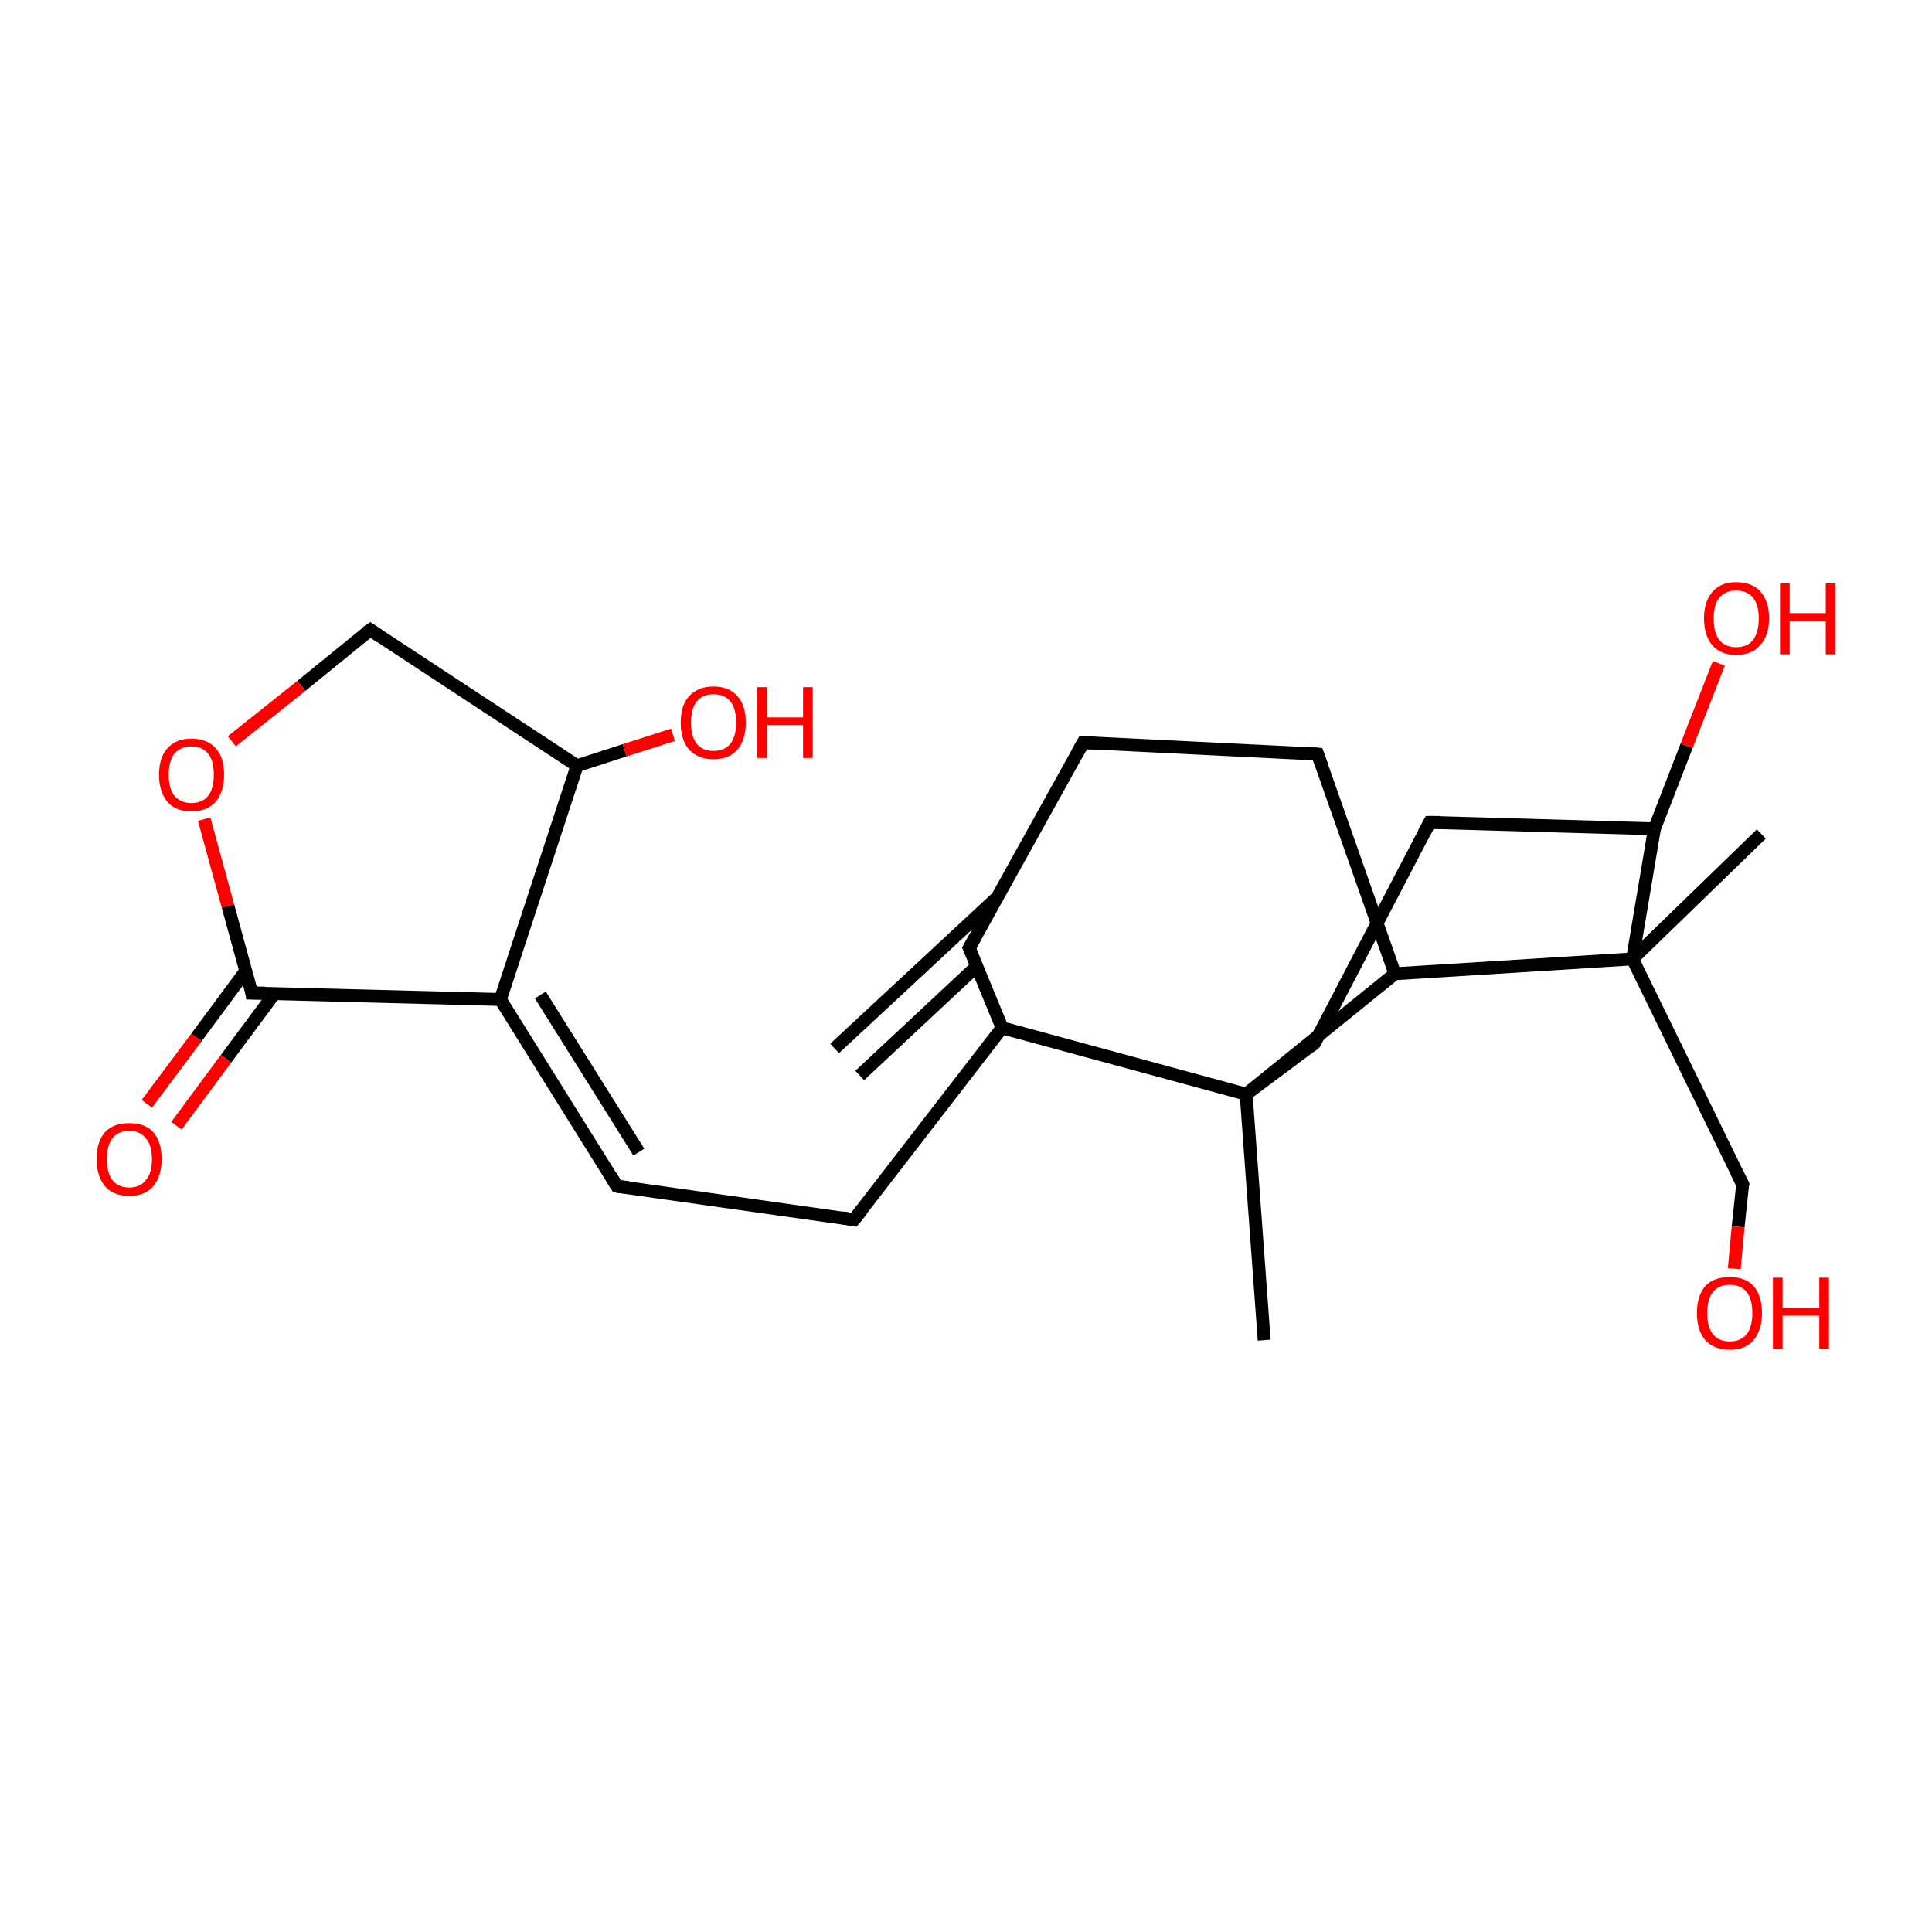
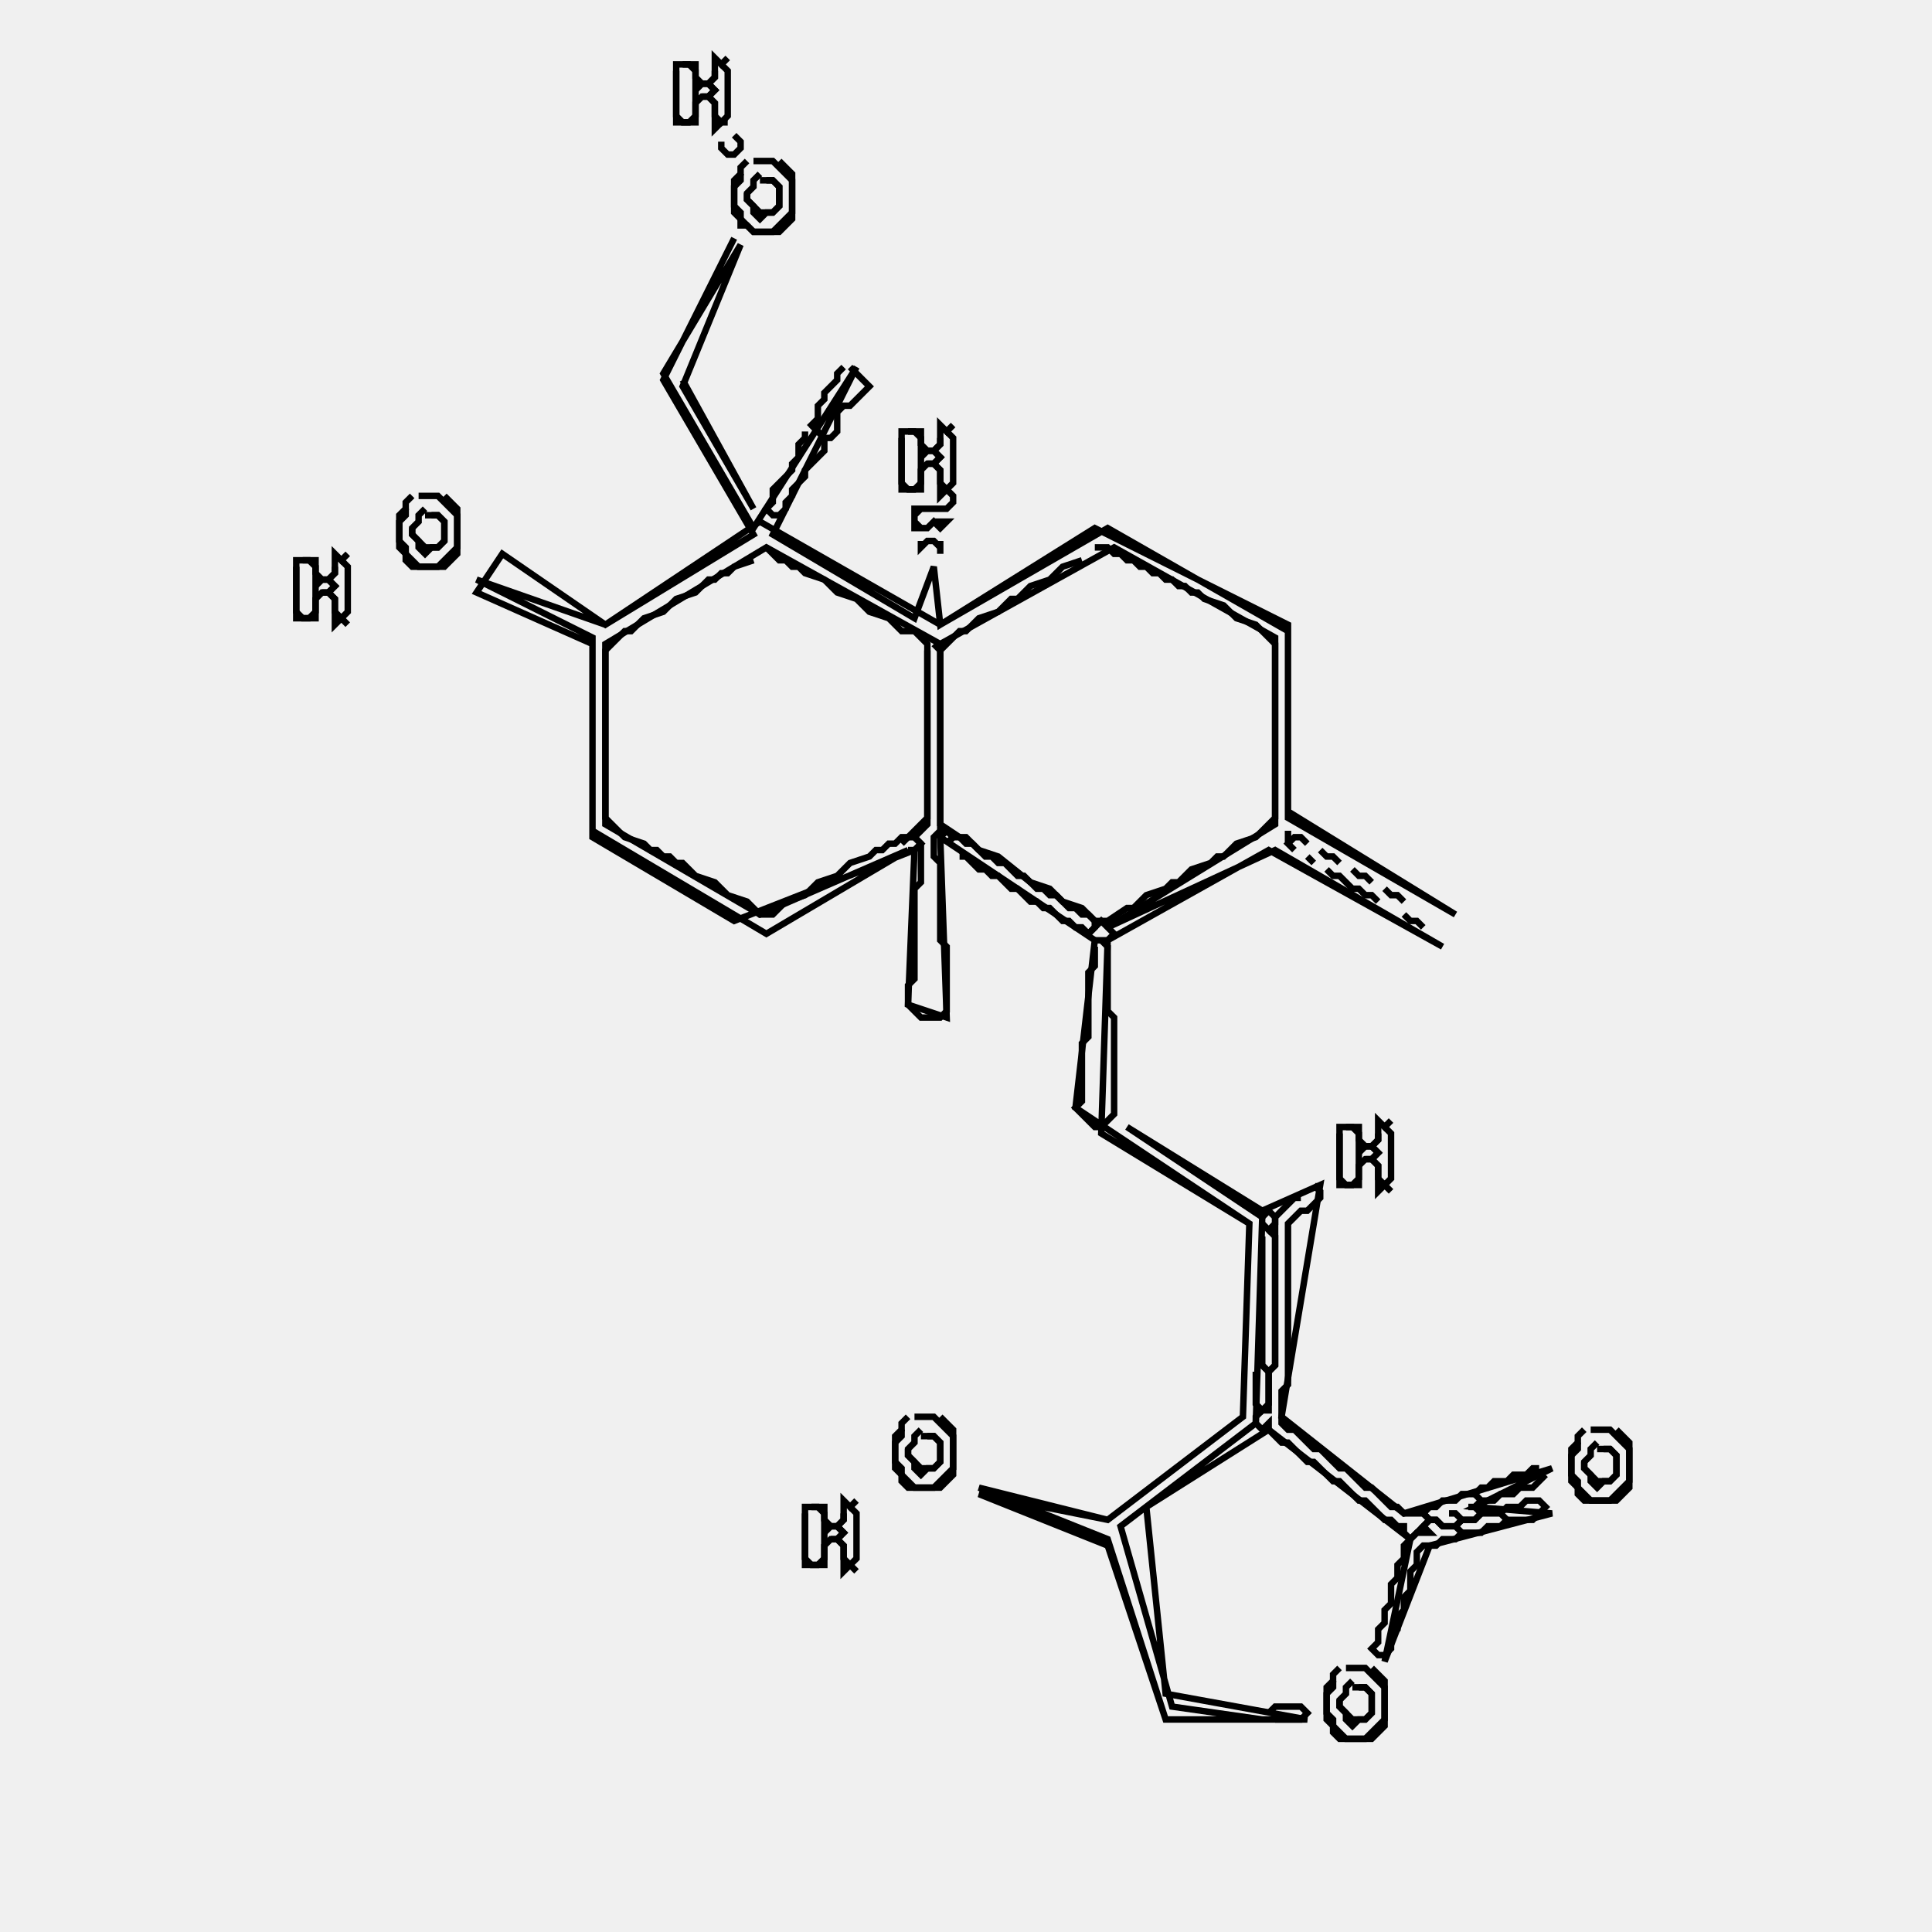
- <svg xmlns="http://www.w3.org/2000/svg" version="1.1" baseProfile="full" xml:space="preserve" width="300px" height="300px" viewBox="0 0 300 300">
-   <rect style="opacity:1.0;fill:#FFFFFF;stroke:none" width="300.0" height="300.0" x="0.0" y="0.0"> </rect>
-   <path class="bond-0 atom-0 atom-1" d="M 196.3,208.1 L 193.5,169.9" style="fill:none;fill-rule:evenodd;stroke:#000000;stroke-width:2.0px;stroke-linecap:butt;stroke-linejoin:miter;stroke-opacity:1" />
-   <path class="bond-1 atom-1 atom-2" d="M 193.5,169.9 L 204.1,162.0" style="fill:none;fill-rule:evenodd;stroke:#000000;stroke-width:2.0px;stroke-linecap:butt;stroke-linejoin:miter;stroke-opacity:1" />
-   <path class="bond-2 atom-2 atom-3" d="M 204.1,162.0 L 222.0,127.7" style="fill:none;fill-rule:evenodd;stroke:#000000;stroke-width:2.0px;stroke-linecap:butt;stroke-linejoin:miter;stroke-opacity:1" />
-   <path class="bond-3 atom-3 atom-4" d="M 222.0,127.7 L 256.9,128.7" style="fill:none;fill-rule:evenodd;stroke:#000000;stroke-width:2.0px;stroke-linecap:butt;stroke-linejoin:miter;stroke-opacity:1" />
-   <path class="bond-4 atom-4 atom-5" d="M 256.9,128.7 L 253.5,148.9" style="fill:none;fill-rule:evenodd;stroke:#000000;stroke-width:2.0px;stroke-linecap:butt;stroke-linejoin:miter;stroke-opacity:1" />
-   <path class="bond-5 atom-5 atom-6" d="M 253.5,148.9 L 216.6,151.2" style="fill:none;fill-rule:evenodd;stroke:#000000;stroke-width:2.0px;stroke-linecap:butt;stroke-linejoin:miter;stroke-opacity:1" />
-   <path class="bond-6 atom-6 atom-7" d="M 216.6,151.2 L 204.6,117.1" style="fill:none;fill-rule:evenodd;stroke:#000000;stroke-width:2.0px;stroke-linecap:butt;stroke-linejoin:miter;stroke-opacity:1" />
-   <path class="bond-7 atom-7 atom-8" d="M 204.6,117.1 L 168.2,115.3" style="fill:none;fill-rule:evenodd;stroke:#000000;stroke-width:2.0px;stroke-linecap:butt;stroke-linejoin:miter;stroke-opacity:1" />
-   <path class="bond-8 atom-8 atom-9" d="M 168.2,115.3 L 150.5,147.2" style="fill:none;fill-rule:evenodd;stroke:#000000;stroke-width:2.0px;stroke-linecap:butt;stroke-linejoin:miter;stroke-opacity:1" />
-   <path class="bond-9 atom-9 atom-10" d="M 155.0,139.2 L 129.6,162.8" style="fill:none;fill-rule:evenodd;stroke:#000000;stroke-width:2.0px;stroke-linecap:butt;stroke-linejoin:miter;stroke-opacity:1" />
-   <path class="bond-9 atom-9 atom-10" d="M 151.7,150.0 L 133.5,167.0" style="fill:none;fill-rule:evenodd;stroke:#000000;stroke-width:2.0px;stroke-linecap:butt;stroke-linejoin:miter;stroke-opacity:1" />
-   <path class="bond-10 atom-9 atom-11" d="M 150.5,147.2 L 155.6,159.6" style="fill:none;fill-rule:evenodd;stroke:#000000;stroke-width:2.0px;stroke-linecap:butt;stroke-linejoin:miter;stroke-opacity:1" />
-   <path class="bond-11 atom-11 atom-12" d="M 155.6,159.6 L 132.6,189.4" style="fill:none;fill-rule:evenodd;stroke:#000000;stroke-width:2.0px;stroke-linecap:butt;stroke-linejoin:miter;stroke-opacity:1" />
-   <path class="bond-12 atom-12 atom-13" d="M 132.6,189.4 L 95.8,184.2" style="fill:none;fill-rule:evenodd;stroke:#000000;stroke-width:2.0px;stroke-linecap:butt;stroke-linejoin:miter;stroke-opacity:1" />
-   <path class="bond-13 atom-13 atom-14" d="M 95.8,184.2 L 77.7,155.2" style="fill:none;fill-rule:evenodd;stroke:#000000;stroke-width:2.0px;stroke-linecap:butt;stroke-linejoin:miter;stroke-opacity:1" />
-   <path class="bond-13 atom-13 atom-14" d="M 99.2,178.9 L 83.9,154.5" style="fill:none;fill-rule:evenodd;stroke:#000000;stroke-width:2.0px;stroke-linecap:butt;stroke-linejoin:miter;stroke-opacity:1" />
-   <path class="bond-14 atom-14 atom-15" d="M 77.7,155.2 L 89.6,118.9" style="fill:none;fill-rule:evenodd;stroke:#000000;stroke-width:2.0px;stroke-linecap:butt;stroke-linejoin:miter;stroke-opacity:1" />
-   <path class="bond-15 atom-15 atom-16" d="M 89.6,118.9 L 57.5,97.8" style="fill:none;fill-rule:evenodd;stroke:#000000;stroke-width:2.0px;stroke-linecap:butt;stroke-linejoin:miter;stroke-opacity:1" />
-   <path class="bond-16 atom-16 atom-17" d="M 57.5,97.8 L 46.8,106.5" style="fill:none;fill-rule:evenodd;stroke:#000000;stroke-width:2.0px;stroke-linecap:butt;stroke-linejoin:miter;stroke-opacity:1" />
-   <path class="bond-16 atom-16 atom-17" d="M 46.8,106.5 L 36.0,115.1" style="fill:none;fill-rule:evenodd;stroke:#FF0000;stroke-width:2.0px;stroke-linecap:butt;stroke-linejoin:miter;stroke-opacity:1" />
-   <path class="bond-17 atom-17 atom-18" d="M 31.7,127.2 L 35.4,140.7" style="fill:none;fill-rule:evenodd;stroke:#FF0000;stroke-width:2.0px;stroke-linecap:butt;stroke-linejoin:miter;stroke-opacity:1" />
-   <path class="bond-17 atom-17 atom-18" d="M 35.4,140.7 L 39.1,154.2" style="fill:none;fill-rule:evenodd;stroke:#000000;stroke-width:2.0px;stroke-linecap:butt;stroke-linejoin:miter;stroke-opacity:1" />
-   <path class="bond-18 atom-18 atom-19" d="M 38.2,150.7 L 30.5,161.1" style="fill:none;fill-rule:evenodd;stroke:#000000;stroke-width:2.0px;stroke-linecap:butt;stroke-linejoin:miter;stroke-opacity:1" />
-   <path class="bond-18 atom-18 atom-19" d="M 30.5,161.1 L 22.8,171.4" style="fill:none;fill-rule:evenodd;stroke:#FF0000;stroke-width:2.0px;stroke-linecap:butt;stroke-linejoin:miter;stroke-opacity:1" />
-   <path class="bond-18 atom-18 atom-19" d="M 42.6,154.3 L 35.1,164.4" style="fill:none;fill-rule:evenodd;stroke:#000000;stroke-width:2.0px;stroke-linecap:butt;stroke-linejoin:miter;stroke-opacity:1" />
-   <path class="bond-18 atom-18 atom-19" d="M 35.1,164.4 L 27.4,174.8" style="fill:none;fill-rule:evenodd;stroke:#FF0000;stroke-width:2.0px;stroke-linecap:butt;stroke-linejoin:miter;stroke-opacity:1" />
-   <path class="bond-19 atom-15 atom-20" d="M 89.6,118.9 L 97.0,116.5" style="fill:none;fill-rule:evenodd;stroke:#000000;stroke-width:2.0px;stroke-linecap:butt;stroke-linejoin:miter;stroke-opacity:1" />
-   <path class="bond-19 atom-15 atom-20" d="M 97.0,116.5 L 104.5,114.1" style="fill:none;fill-rule:evenodd;stroke:#FF0000;stroke-width:2.0px;stroke-linecap:butt;stroke-linejoin:miter;stroke-opacity:1" />
-   <path class="bond-20 atom-5 atom-21" d="M 253.5,148.9 L 273.5,129.5" style="fill:none;fill-rule:evenodd;stroke:#000000;stroke-width:2.0px;stroke-linecap:butt;stroke-linejoin:miter;stroke-opacity:1" />
-   <path class="bond-21 atom-5 atom-22" d="M 253.5,148.9 L 270.6,183.9" style="fill:none;fill-rule:evenodd;stroke:#000000;stroke-width:2.0px;stroke-linecap:butt;stroke-linejoin:miter;stroke-opacity:1" />
-   <path class="bond-22 atom-22 atom-23" d="M 270.6,183.9 L 269.9,190.5" style="fill:none;fill-rule:evenodd;stroke:#000000;stroke-width:2.0px;stroke-linecap:butt;stroke-linejoin:miter;stroke-opacity:1" />
-   <path class="bond-22 atom-22 atom-23" d="M 269.9,190.5 L 269.3,197.0" style="fill:none;fill-rule:evenodd;stroke:#FF0000;stroke-width:2.0px;stroke-linecap:butt;stroke-linejoin:miter;stroke-opacity:1" />
-   <path class="bond-23 atom-4 atom-24" d="M 256.9,128.7 L 261.9,115.8" style="fill:none;fill-rule:evenodd;stroke:#000000;stroke-width:2.0px;stroke-linecap:butt;stroke-linejoin:miter;stroke-opacity:1" />
-   <path class="bond-23 atom-4 atom-24" d="M 261.9,115.8 L 266.9,103.0" style="fill:none;fill-rule:evenodd;stroke:#FF0000;stroke-width:2.0px;stroke-linecap:butt;stroke-linejoin:miter;stroke-opacity:1" />
-   <path class="bond-24 atom-6 atom-1" d="M 216.6,151.2 L 193.5,169.9" style="fill:none;fill-rule:evenodd;stroke:#000000;stroke-width:2.0px;stroke-linecap:butt;stroke-linejoin:miter;stroke-opacity:1" />
-   <path class="bond-25 atom-11 atom-1" d="M 155.6,159.6 L 193.5,169.9" style="fill:none;fill-rule:evenodd;stroke:#000000;stroke-width:2.0px;stroke-linecap:butt;stroke-linejoin:miter;stroke-opacity:1" />
-   <path class="bond-26 atom-18 atom-14" d="M 39.1,154.2 L 77.7,155.2" style="fill:none;fill-rule:evenodd;stroke:#000000;stroke-width:2.0px;stroke-linecap:butt;stroke-linejoin:miter;stroke-opacity:1" />
-   <path d="M 203.6,162.4 L 204.1,162.0 L 205.0,160.3" style="fill:none;stroke:#000000;stroke-width:2.0px;stroke-linecap:butt;stroke-linejoin:miter;stroke-opacity:1;" />
-   <path d="M 221.1,129.4 L 222.0,127.7 L 223.7,127.7" style="fill:none;stroke:#000000;stroke-width:2.0px;stroke-linecap:butt;stroke-linejoin:miter;stroke-opacity:1;" />
-   <path d="M 205.2,118.8 L 204.6,117.1 L 202.8,117.0" style="fill:none;stroke:#000000;stroke-width:2.0px;stroke-linecap:butt;stroke-linejoin:miter;stroke-opacity:1;" />
-   <path d="M 170.1,115.4 L 168.2,115.3 L 167.3,116.9" style="fill:none;stroke:#000000;stroke-width:2.0px;stroke-linecap:butt;stroke-linejoin:miter;stroke-opacity:1;" />
-   <path d="M 151.4,145.6 L 150.5,147.2 L 150.8,147.9" style="fill:none;stroke:#000000;stroke-width:2.0px;stroke-linecap:butt;stroke-linejoin:miter;stroke-opacity:1;" />
-   <path d="M 133.8,187.9 L 132.6,189.4 L 130.8,189.1" style="fill:none;stroke:#000000;stroke-width:2.0px;stroke-linecap:butt;stroke-linejoin:miter;stroke-opacity:1;" />
-   <path d="M 97.6,184.4 L 95.8,184.2 L 94.9,182.7" style="fill:none;stroke:#000000;stroke-width:2.0px;stroke-linecap:butt;stroke-linejoin:miter;stroke-opacity:1;" />
-   <path d="M 59.1,98.9 L 57.5,97.8 L 56.9,98.2" style="fill:none;stroke:#000000;stroke-width:2.0px;stroke-linecap:butt;stroke-linejoin:miter;stroke-opacity:1;" />
-   <path d="M 39.0,153.5 L 39.1,154.2 L 41.1,154.2" style="fill:none;stroke:#000000;stroke-width:2.0px;stroke-linecap:butt;stroke-linejoin:miter;stroke-opacity:1;" />
-   <path d="M 269.7,182.1 L 270.6,183.9 L 270.5,184.2" style="fill:none;stroke:#000000;stroke-width:2.0px;stroke-linecap:butt;stroke-linejoin:miter;stroke-opacity:1;" />
-   <path class="atom-17" d="M 24.7 120.3 Q 24.7 117.6, 26.0 116.2 Q 27.3 114.7, 29.7 114.7 Q 32.2 114.7, 33.5 116.2 Q 34.8 117.6, 34.8 120.3 Q 34.8 122.9, 33.5 124.5 Q 32.1 126.0, 29.7 126.0 Q 27.3 126.0, 26.0 124.5 Q 24.7 123.0, 24.7 120.3 M 29.7 124.7 Q 31.4 124.7, 32.3 123.6 Q 33.2 122.5, 33.2 120.3 Q 33.2 118.1, 32.3 117.0 Q 31.4 115.9, 29.7 115.9 Q 28.1 115.9, 27.1 117.0 Q 26.2 118.1, 26.2 120.3 Q 26.2 122.5, 27.1 123.6 Q 28.1 124.7, 29.7 124.7 " fill="#FF0000" />
-   <path class="atom-19" d="M 15.0 180.0 Q 15.0 177.3, 16.3 175.8 Q 17.6 174.4, 20.1 174.4 Q 22.5 174.4, 23.8 175.8 Q 25.1 177.3, 25.1 180.0 Q 25.1 182.6, 23.8 184.2 Q 22.5 185.7, 20.1 185.7 Q 17.6 185.7, 16.3 184.2 Q 15.0 182.6, 15.0 180.0 M 20.1 184.4 Q 21.7 184.4, 22.6 183.3 Q 23.6 182.2, 23.6 180.0 Q 23.6 177.8, 22.6 176.7 Q 21.7 175.6, 20.1 175.6 Q 18.4 175.6, 17.5 176.7 Q 16.6 177.8, 16.6 180.0 Q 16.6 182.2, 17.5 183.3 Q 18.4 184.4, 20.1 184.4 " fill="#FF0000" />
-   <path class="atom-20" d="M 105.7 112.2 Q 105.7 109.5, 107.0 108.1 Q 108.4 106.6, 110.8 106.6 Q 113.2 106.6, 114.5 108.1 Q 115.8 109.5, 115.8 112.2 Q 115.8 114.9, 114.5 116.4 Q 113.2 117.9, 110.8 117.9 Q 108.4 117.9, 107.0 116.4 Q 105.7 114.9, 105.7 112.2 M 110.8 116.6 Q 112.5 116.6, 113.4 115.5 Q 114.3 114.4, 114.3 112.2 Q 114.3 110.0, 113.4 108.9 Q 112.5 107.8, 110.8 107.8 Q 109.1 107.8, 108.2 108.9 Q 107.3 110.0, 107.3 112.2 Q 107.3 114.4, 108.2 115.5 Q 109.1 116.6, 110.8 116.6 " fill="#FF0000" />
-   <path class="atom-20" d="M 117.6 106.7 L 119.1 106.7 L 119.1 111.4 L 124.7 111.4 L 124.7 106.7 L 126.2 106.7 L 126.2 117.7 L 124.7 117.7 L 124.7 112.6 L 119.1 112.6 L 119.1 117.7 L 117.6 117.7 L 117.6 106.7 " fill="#FF0000" />
-   <path class="atom-23" d="M 263.5 203.9 Q 263.5 201.2, 264.8 199.7 Q 266.1 198.3, 268.6 198.3 Q 271.0 198.3, 272.3 199.7 Q 273.6 201.2, 273.6 203.9 Q 273.6 206.5, 272.3 208.1 Q 271.0 209.6, 268.6 209.6 Q 266.2 209.6, 264.8 208.1 Q 263.5 206.6, 263.5 203.9 M 268.6 208.3 Q 270.3 208.3, 271.2 207.2 Q 272.1 206.1, 272.1 203.9 Q 272.1 201.7, 271.2 200.6 Q 270.3 199.5, 268.6 199.5 Q 266.9 199.5, 266.0 200.6 Q 265.1 201.7, 265.1 203.9 Q 265.1 206.1, 266.0 207.2 Q 266.9 208.3, 268.6 208.3 " fill="#FF0000" />
-   <path class="atom-23" d="M 275.3 198.4 L 276.8 198.4 L 276.8 203.1 L 282.5 203.1 L 282.5 198.4 L 284.0 198.4 L 284.0 209.4 L 282.5 209.4 L 282.5 204.3 L 276.8 204.3 L 276.8 209.4 L 275.3 209.4 L 275.3 198.4 " fill="#FF0000" />
-   <path class="atom-24" d="M 264.6 96.0 Q 264.6 93.4, 265.9 91.9 Q 267.2 90.4, 269.6 90.4 Q 272.1 90.4, 273.4 91.9 Q 274.7 93.4, 274.7 96.0 Q 274.7 98.7, 273.3 100.2 Q 272.0 101.7, 269.6 101.7 Q 267.2 101.7, 265.9 100.2 Q 264.6 98.7, 264.6 96.0 M 269.6 100.5 Q 271.3 100.5, 272.2 99.4 Q 273.1 98.2, 273.1 96.0 Q 273.1 93.9, 272.2 92.8 Q 271.3 91.7, 269.6 91.7 Q 267.9 91.7, 267.0 92.8 Q 266.1 93.8, 266.1 96.0 Q 266.1 98.3, 267.0 99.4 Q 267.9 100.5, 269.6 100.5 " fill="#FF0000" />
-   <path class="atom-24" d="M 276.4 90.6 L 277.9 90.6 L 277.9 95.2 L 283.5 95.2 L 283.5 90.6 L 285.0 90.6 L 285.0 101.6 L 283.5 101.6 L 283.5 96.5 L 277.9 96.5 L 277.9 101.6 L 276.4 101.6 L 276.4 90.6 " fill="#FF0000" />
+ <svg xmlns="http://www.w3.org/2000/svg" width="300" height="300" viewBox="0 0 300 300">
+   <path d="M 208 259 L 207 260 L 207 261 L 206 262 L 206 267 L 207 268 L 207 269 L 208 270 L 213 270 L 215 268 L 215 261 L 213 259 " stroke="black" stroke-width="1" fill="none" />
+   <path d="M 209 259 L 212 259 L 215 262 L 215 267 L 212 270 L 209 270 L 207 268 L 207 267 L 206 266 L 206 263 L 207 262 L 207 261 " stroke="black" stroke-width="1" fill="none" />
+   <path d="M 210 261 L 209 262 L 209 263 L 208 264 L 208 265 L 209 266 L 209 267 L 210 268 L 211 267 L 212 267 L 213 266 L 213 263 L 212 262 L 211 262 " stroke="black" stroke-width="1" fill="none" />
+   <path d="M 210 262 L 212 262 L 213 263 L 213 266 L 212 267 L 210 267 L 208 265 L 208 264 " stroke="black" stroke-width="1" fill="none" />
+   <path d="M 133 233 L 132 234 L 131 233 L 131 236 L 130 237 L 129 237 L 128 236 L 128 234 L 125 234 L 125 243 L 128 243 L 128 240 L 129 239 L 130 239 L 131 240 L 131 244 L 132 243 L 133 244 " stroke="black" stroke-width="1" fill="none" />
+   <path d="M 128 238 L 129 237 L 130 237 L 131 238 L 130 239 L 129 239 " stroke="black" stroke-width="1" fill="none" />
+   <path d="M 132 234 L 133 235 L 133 242 L 132 243 L 131 242 L 131 240 L 130 239 L 131 238 L 130 237 L 131 236 L 131 235 " stroke="black" stroke-width="1" fill="none" />
+   <path d="M 126 234 L 127 234 L 128 235 L 128 242 L 127 243 L 126 243 L 125 242 L 125 235 " stroke="black" stroke-width="1" fill="none" />
+   <path d="M 246 222 L 245 223 L 245 224 L 244 225 L 244 230 L 245 231 L 245 232 L 246 233 L 251 233 L 253 231 L 253 224 L 251 222 " stroke="black" stroke-width="1" fill="none" />
+   <path d="M 247 222 L 250 222 L 253 225 L 253 230 L 250 233 L 247 233 L 245 231 L 245 230 L 244 229 L 244 226 L 245 225 L 245 224 " stroke="black" stroke-width="1" fill="none" />
+   <path d="M 248 224 L 247 225 L 247 226 L 246 227 L 246 228 L 247 229 L 247 230 L 248 231 L 249 230 L 250 230 L 251 229 L 251 226 L 250 225 L 249 225 " stroke="black" stroke-width="1" fill="none" />
+   <path d="M 248 225 L 250 225 L 251 226 L 251 229 L 250 230 L 248 230 L 246 228 L 246 227 " stroke="black" stroke-width="1" fill="none" />
+   <path d="M 141 220 L 140 221 L 140 222 L 139 223 L 139 228 L 140 229 L 140 230 L 141 231 L 146 231 L 148 229 L 148 222 L 146 220 " stroke="black" stroke-width="1" fill="none" />
+   <path d="M 142 220 L 145 220 L 148 223 L 148 228 L 145 231 L 142 231 L 140 229 L 140 228 L 139 227 L 139 224 L 140 223 L 140 222 " stroke="black" stroke-width="1" fill="none" />
+   <path d="M 143 222 L 142 223 L 142 224 L 141 225 L 141 226 L 142 227 L 142 228 L 143 229 L 144 228 L 145 228 L 146 227 L 146 224 L 145 223 L 144 223 " stroke="black" stroke-width="1" fill="none" />
+   <path d="M 143 223 L 145 223 L 146 224 L 146 227 L 145 228 L 143 228 L 141 226 L 141 225 " stroke="black" stroke-width="1" fill="none" />
+   <path d="M 216 174 L 215 175 L 214 174 L 214 177 L 213 178 L 212 178 L 211 177 L 211 175 L 208 175 L 208 184 L 211 184 L 211 181 L 212 180 L 213 180 L 214 181 L 214 185 L 215 184 L 216 185 " stroke="black" stroke-width="1" fill="none" />
+   <path d="M 211 179 L 212 178 L 213 178 L 214 179 L 213 180 L 212 180 " stroke="black" stroke-width="1" fill="none" />
+   <path d="M 215 175 L 216 176 L 216 183 L 215 184 L 214 183 L 214 181 L 213 180 L 214 179 L 213 178 L 214 177 L 214 176 " stroke="black" stroke-width="1" fill="none" />
+   <path d="M 209 175 L 210 175 L 211 176 L 211 183 L 210 184 L 209 184 L 208 183 L 208 176 " stroke="black" stroke-width="1" fill="none" />
+   <path d="M 223 145 " stroke="black" stroke-width="1" fill="none" />
+   <path d="M 218 142 L 219 143 L 220 143 L 221 144 L 220 143 L 219 143 " stroke="black" stroke-width="1" fill="none" />
+   <path d="M 220 141 " stroke="black" stroke-width="1" fill="none" />
+   <path d="M 216 141 " stroke="black" stroke-width="1" fill="none" />
+   <path d="M 215 138 L 216 139 L 217 139 L 218 140 L 217 139 L 216 139 " stroke="black" stroke-width="1" fill="none" />
+   <path d="M 210 135 L 211 136 L 212 136 L 213 137 L 212 136 L 211 136 " stroke="black" stroke-width="1" fill="none" />
+   <path d="M 206 135 L 207 136 L 208 136 L 210 138 L 211 138 L 212 139 L 213 139 L 214 140 L 213 139 L 212 139 L 211 138 L 210 138 L 208 136 L 207 136 " stroke="black" stroke-width="1" fill="none" />
+   <path d="M 203 133 L 204 134 " stroke="black" stroke-width="1" fill="none" />
+   <path d="M 205 132 L 206 133 L 207 133 L 208 134 L 207 133 L 206 133 " stroke="black" stroke-width="1" fill="none" />
+   <path d="M 200 129 L 200 131 L 201 132 L 200 131 L 201 130 L 202 130 L 203 131 L 202 130 L 201 130 " stroke="black" stroke-width="1" fill="none" />
+   <path d="M 54 86 L 53 87 L 52 86 L 52 89 L 51 90 L 50 90 L 49 89 L 49 87 L 46 87 L 46 96 L 49 96 L 49 93 L 50 92 L 51 92 L 52 93 L 52 97 L 53 96 L 54 97 " stroke="black" stroke-width="1" fill="none" />
+   <path d="M 49 91 L 50 90 L 51 90 L 52 91 L 51 92 L 50 92 " stroke="black" stroke-width="1" fill="none" />
+   <path d="M 53 87 L 54 88 L 54 95 L 53 96 L 52 95 L 52 93 L 51 92 L 52 91 L 51 90 L 52 89 L 52 88 " stroke="black" stroke-width="1" fill="none" />
+   <path d="M 47 87 L 48 87 L 49 88 L 49 95 L 48 96 L 47 96 L 46 95 L 46 88 " stroke="black" stroke-width="1" fill="none" />
+   <path d="M 143 84 L 143 85 L 144 84 L 145 84 L 146 85 L 146 86 L 146 84 " stroke="black" stroke-width="1" fill="none" />
+   <path d="M 64 77 L 63 78 L 63 79 L 62 80 L 62 85 L 63 86 L 63 87 L 64 88 L 69 88 L 71 86 L 71 79 L 69 77 " stroke="black" stroke-width="1" fill="none" />
+   <path d="M 65 77 L 68 77 L 71 80 L 71 85 L 68 88 L 65 88 L 63 86 L 63 85 L 62 84 L 62 81 L 63 80 L 63 79 " stroke="black" stroke-width="1" fill="none" />
+   <path d="M 66 79 L 65 80 L 65 81 L 64 82 L 64 83 L 65 84 L 65 85 L 66 86 L 67 85 L 68 85 L 69 84 L 69 81 L 68 80 L 67 80 " stroke="black" stroke-width="1" fill="none" />
+   <path d="M 66 80 L 68 80 L 69 81 L 69 84 L 68 85 L 66 85 L 64 83 L 64 82 " stroke="black" stroke-width="1" fill="none" />
+   <path d="M 148 66 L 147 67 L 146 66 L 146 69 L 145 70 L 144 70 L 143 69 L 143 67 L 140 67 L 140 76 L 143 76 L 143 73 L 144 72 L 145 72 L 146 73 L 146 77 L 147 76 L 148 77 L 148 78 L 147 79 L 142 79 L 142 82 L 144 82 L 145 81 L 146 82 L 147 81 L 145 81 L 144 82 L 143 82 L 142 81 L 142 80 L 143 79 L 147 79 L 148 78 " stroke="black" stroke-width="1" fill="none" />
+   <path d="M 143 71 L 144 70 L 145 70 L 146 71 L 145 72 L 144 72 " stroke="black" stroke-width="1" fill="none" />
+   <path d="M 147 67 L 148 68 L 148 75 L 147 76 L 146 75 L 146 73 L 145 72 L 146 71 L 145 70 L 146 69 L 146 68 " stroke="black" stroke-width="1" fill="none" />
+   <path d="M 141 67 L 142 67 L 143 68 L 143 75 L 142 76 L 141 76 L 140 75 L 140 68 " stroke="black" stroke-width="1" fill="none" />
+   <path d="M 114 37 L 103 59 L 117 83 L 94 97 L 78 86 L 74 92 L 92 100 L 92 130 L 114 143 L 142 132 L 141 156 L 147 158 L 146 130 L 170 146 L 167 172 L 194 190 L 193 220 L 172 236 L 152 232 L 172 240 L 181 267 L 203 267 L 181 263 L 178 234 L 197 222 L 219 239 L 215 258 L 222 240 L 241 235 L 229 234 L 241 228 L 218 235 L 199 220 L 205 184 L 196 188 L 175 175 L 196 189 L 195 221 L 174 237 L 182 265 L 196 267 L 181 267 L 172 239 L 152 231 L 172 236 L 193 220 L 194 190 L 171 176 L 172 146 L 197 132 L 224 147 L 198 132 L 172 144 L 198 128 L 198 99 L 173 85 L 146 100 L 119 85 L 94 100 L 94 128 L 118 142 L 141 132 L 119 145 L 92 129 L 92 99 L 74 90 L 94 97 L 118 81 L 146 97 L 172 82 L 200 98 L 200 127 L 226 142 L 200 126 L 200 97 L 170 82 L 146 97 L 145 88 L 142 96 L 120 83 L 133 57 L 117 82 L 103 58 L 115 38 L 106 60 L 117 79 L 106 59 " stroke="black" stroke-width="1" fill="none" />
+   <path d="M 197 266 L 198 265 L 202 265 L 203 266 L 202 267 L 198 267 " stroke="black" stroke-width="1" fill="none" />
+   <path d="M 226 237 L 227 238 L 226 239 L 224 239 L 223 240 L 221 240 L 220 241 L 220 243 L 219 244 L 219 247 L 218 248 L 218 250 L 217 251 L 217 253 L 216 254 L 216 256 L 215 257 L 214 257 L 213 256 L 214 255 L 214 253 L 215 252 L 215 250 L 216 249 L 216 246 L 217 245 L 217 243 L 218 242 L 218 240 L 220 238 L 222 238 L 221 237 L 222 236 L 223 236 L 224 237 " stroke="black" stroke-width="1" fill="none" />
+   <path d="M 226 237 L 227 236 L 229 236 L 230 235 L 233 235 L 234 236 L 233 237 L 231 237 L 230 238 L 227 238 " stroke="black" stroke-width="1" fill="none" />
+   <path d="M 233 235 L 234 234 L 236 234 L 237 233 L 239 233 L 240 234 L 238 236 L 234 236 " stroke="black" stroke-width="1" fill="none" />
+   <path d="M 230 233 L 229 234 L 228 234 L 229 234 L 230 235 L 229 236 L 227 236 L 226 235 L 225 235 L 226 235 L 227 236 L 226 237 L 224 237 L 223 236 L 222 236 L 221 235 L 222 234 L 223 234 L 224 233 L 226 233 L 227 232 L 229 232 " stroke="black" stroke-width="1" fill="none" />
+   <path d="M 240 229 L 238 231 L 236 231 L 235 232 L 233 232 L 232 233 L 230 233 L 229 232 L 230 231 L 231 231 L 232 230 L 234 230 L 235 229 L 237 229 L 238 228 L 239 228 " stroke="black" stroke-width="1" fill="none" />
+   <path d="M 196 212 L 197 213 L 197 218 L 196 219 L 195 218 L 195 213 " stroke="black" stroke-width="1" fill="none" />
+   <path d="M 197 191 L 198 192 L 198 212 L 197 213 L 196 212 L 196 192 " stroke="black" stroke-width="1" fill="none" />
+   <path d="M 196 189 L 197 188 L 198 189 L 198 190 L 197 191 L 196 190 " stroke="black" stroke-width="1" fill="none" />
+   <path d="M 204 184 L 205 185 L 205 186 L 203 188 L 202 188 L 200 190 L 200 215 L 199 216 L 199 221 L 200 222 L 201 222 L 204 225 L 205 225 L 208 228 L 209 228 L 212 231 L 213 231 L 216 234 L 217 234 L 218 235 L 221 235 L 222 236 L 219 239 L 218 238 L 218 237 L 217 237 L 216 236 L 215 236 L 212 233 L 211 233 L 208 230 L 207 230 L 204 227 L 203 227 L 200 224 L 199 224 L 197 222 L 197 221 L 196 222 L 195 221 L 195 220 L 196 219 L 197 219 L 197 213 L 198 212 L 198 189 L 201 186 L 202 186 " stroke="black" stroke-width="1" fill="none" />
+   <path d="M 171 146 L 172 147 L 172 157 L 173 158 L 173 173 L 171 175 L 170 175 L 167 172 L 168 171 L 168 162 L 169 161 L 169 151 L 170 150 L 170 147 " stroke="black" stroke-width="1" fill="none" />
+   <path d="M 169 145 L 171 143 L 173 145 L 172 146 L 170 146 " stroke="black" stroke-width="1" fill="none" />
+   <path d="M 147 131 L 148 130 L 149 130 L 150 131 L 151 131 L 153 133 L 154 133 L 155 134 L 156 134 L 158 136 L 159 136 L 161 138 L 162 138 L 163 139 L 164 139 L 166 141 L 167 141 L 168 142 L 169 142 L 170 143 L 170 144 L 169 145 L 168 144 L 167 144 L 166 143 L 165 143 L 163 141 L 162 141 L 161 140 L 160 140 L 158 138 L 157 138 L 155 136 L 154 136 L 153 135 L 152 135 L 150 133 L 149 133 " stroke="black" stroke-width="1" fill="none" />
+   <path d="M 140 131 L 141 130 L 142 130 L 143 131 L 142 132 L 141 132 " stroke="black" stroke-width="1" fill="none" />
+   <path d="M 146 130 L 147 129 L 148 130 L 147 131 " stroke="black" stroke-width="1" fill="none" />
+   <path d="M 145 100 L 146 101 L 146 129 L 145 130 L 145 133 L 146 134 L 146 146 L 147 147 L 147 157 L 146 158 L 143 158 L 141 156 L 141 153 L 142 152 L 142 138 L 143 137 L 143 131 L 142 130 L 144 128 L 144 101 " stroke="black" stroke-width="1" fill="none" />
+   <path d="M 170 85 L 172 85 L 173 86 L 174 86 L 175 87 L 176 87 L 177 88 L 178 88 L 179 89 L 180 89 L 181 90 L 182 90 L 183 91 L 184 91 L 185 92 L 186 92 L 187 93 L 190 94 L 192 96 L 195 97 L 198 100 L 198 127 L 195 130 L 192 131 L 190 133 L 189 133 L 188 134 L 185 135 L 183 137 L 182 137 L 181 138 L 178 139 L 176 141 L 175 141 L 172 143 L 170 143 L 168 141 L 165 140 L 163 138 L 160 137 L 155 133 L 152 132 L 150 130 L 149 130 L 146 128 L 146 101 L 149 98 L 150 98 L 152 96 L 155 95 L 157 93 L 158 93 L 160 91 L 163 90 L 165 88 L 168 87 " stroke="black" stroke-width="1" fill="none" />
+   <path d="M 119 85 L 121 87 L 122 87 L 123 88 L 124 88 L 125 89 L 128 90 L 130 92 L 133 93 L 135 95 L 138 96 L 140 98 L 142 98 L 144 100 L 144 127 L 141 130 L 140 130 L 139 131 L 138 131 L 137 132 L 136 132 L 135 133 L 132 134 L 130 136 L 127 137 L 125 139 L 122 140 L 120 142 L 118 142 L 116 140 L 113 139 L 111 137 L 108 136 L 106 134 L 105 134 L 104 133 L 103 133 L 102 132 L 101 132 L 100 131 L 97 130 L 94 127 L 94 101 L 97 98 L 98 98 L 100 96 L 103 95 L 105 93 L 108 92 L 110 90 L 111 90 L 112 89 L 113 89 L 114 88 L 117 87 " stroke="black" stroke-width="1" fill="none" />
+   <path d="M 126 66 L 128 68 L 128 70 L 125 73 L 125 74 L 123 76 L 123 77 L 122 78 L 122 79 L 121 80 L 120 80 L 119 79 L 120 78 L 120 76 L 123 73 L 123 72 L 124 71 L 124 69 L 125 68 L 125 67 " stroke="black" stroke-width="1" fill="none" />
+   <path d="M 132 57 L 135 60 L 132 63 L 131 63 L 130 64 L 130 67 L 129 68 L 128 68 L 126 66 L 127 65 L 127 63 L 128 62 L 128 61 L 130 59 L 130 58 L 131 57 " stroke="black" stroke-width="1" fill="none" />
+   <path d="M 116 25 L 115 26 L 115 27 L 114 28 L 114 33 L 115 34 L 115 35 L 116 35 L 117 36 L 121 36 L 123 34 L 123 27 L 121 25 " stroke="black" stroke-width="1" fill="none" />
+   <path d="M 117 25 L 120 25 L 123 28 L 123 33 L 120 36 L 117 36 L 115 34 L 115 33 L 114 32 L 114 29 L 115 28 L 115 27 " stroke="black" stroke-width="1" fill="none" />
+   <path d="M 118 27 L 117 28 L 117 29 L 116 30 L 116 31 L 117 32 L 117 33 L 118 34 L 119 33 L 120 33 L 121 32 L 121 29 L 120 28 L 119 28 " stroke="black" stroke-width="1" fill="none" />
+   <path d="M 118 28 L 120 28 L 121 29 L 121 32 L 120 33 L 118 33 L 116 31 L 116 30 " stroke="black" stroke-width="1" fill="none" />
+   <path d="M 114 21 L 115 22 L 115 23 L 114 24 L 113 24 L 112 23 L 112 22 L 112 23 L 113 24 L 114 24 L 115 23 L 115 22 " stroke="black" stroke-width="1" fill="none" />
+   <path d="M 113 9 L 112 10 L 111 9 L 111 12 L 110 13 L 109 13 L 108 12 L 108 10 L 105 10 L 105 19 L 108 19 L 108 16 L 109 15 L 110 15 L 111 16 L 111 20 L 112 19 L 113 19 " stroke="black" stroke-width="1" fill="none" />
+   <path d="M 108 14 L 109 13 L 110 13 L 111 14 L 110 15 L 109 15 " stroke="black" stroke-width="1" fill="none" />
+   <path d="M 112 10 L 113 11 L 113 18 L 112 19 L 111 18 L 111 16 L 110 15 L 111 14 L 110 13 L 111 12 L 111 11 " stroke="black" stroke-width="1" fill="none" />
+   <path d="M 106 10 L 107 10 L 108 11 L 108 18 L 107 19 L 106 19 L 105 18 L 105 11 " stroke="black" stroke-width="1" fill="none" />
</svg>
